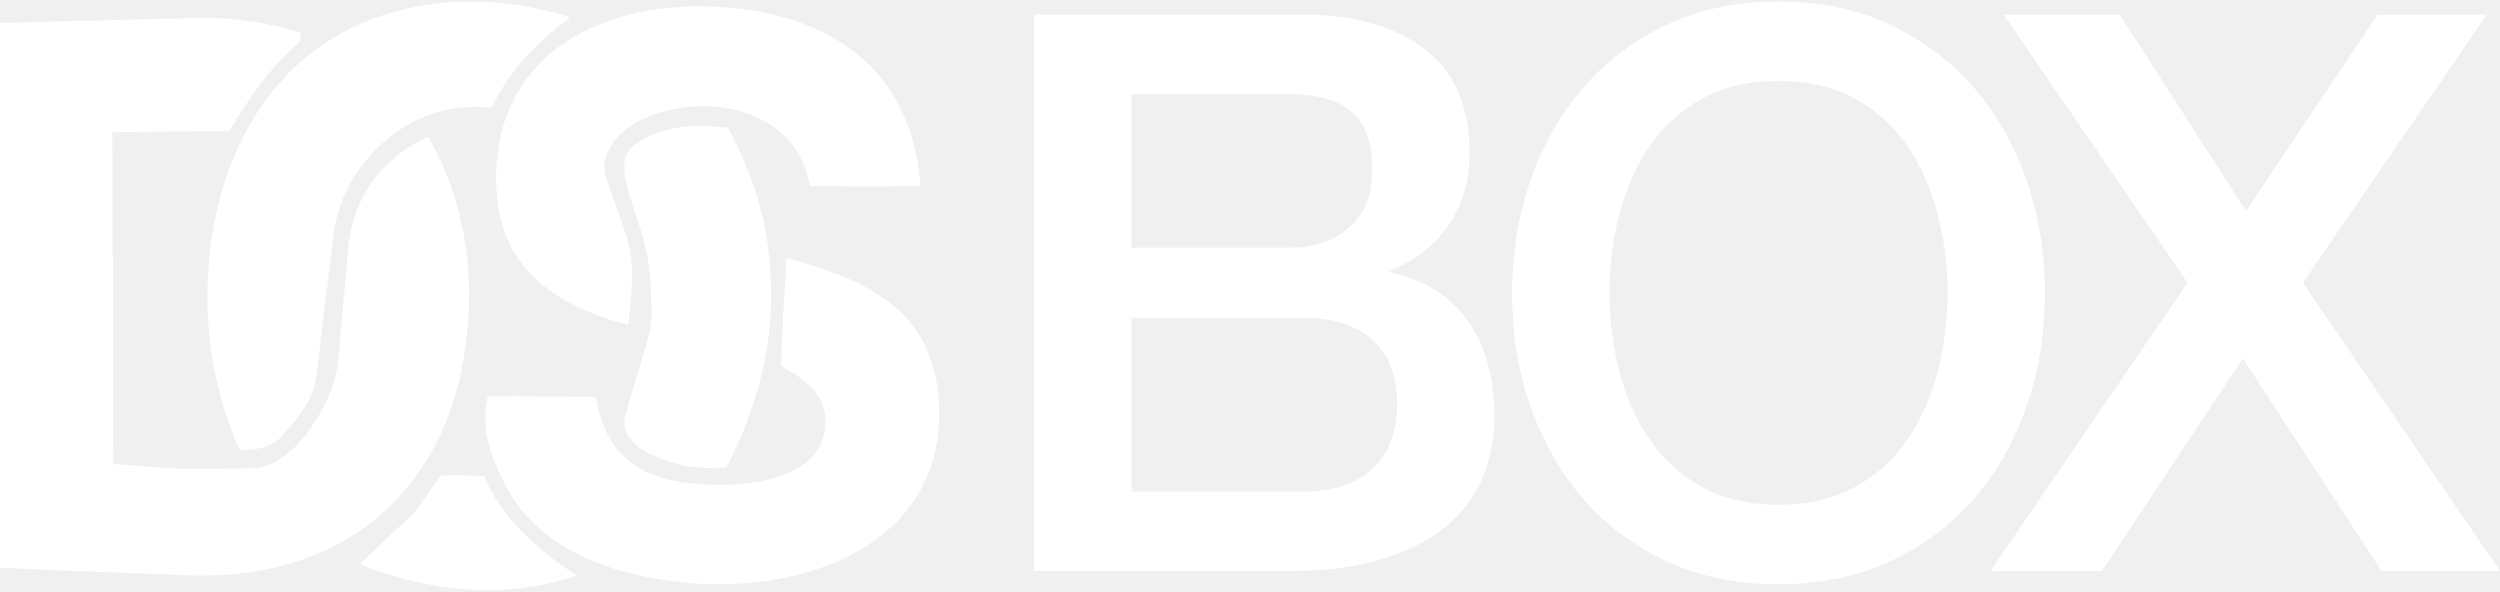
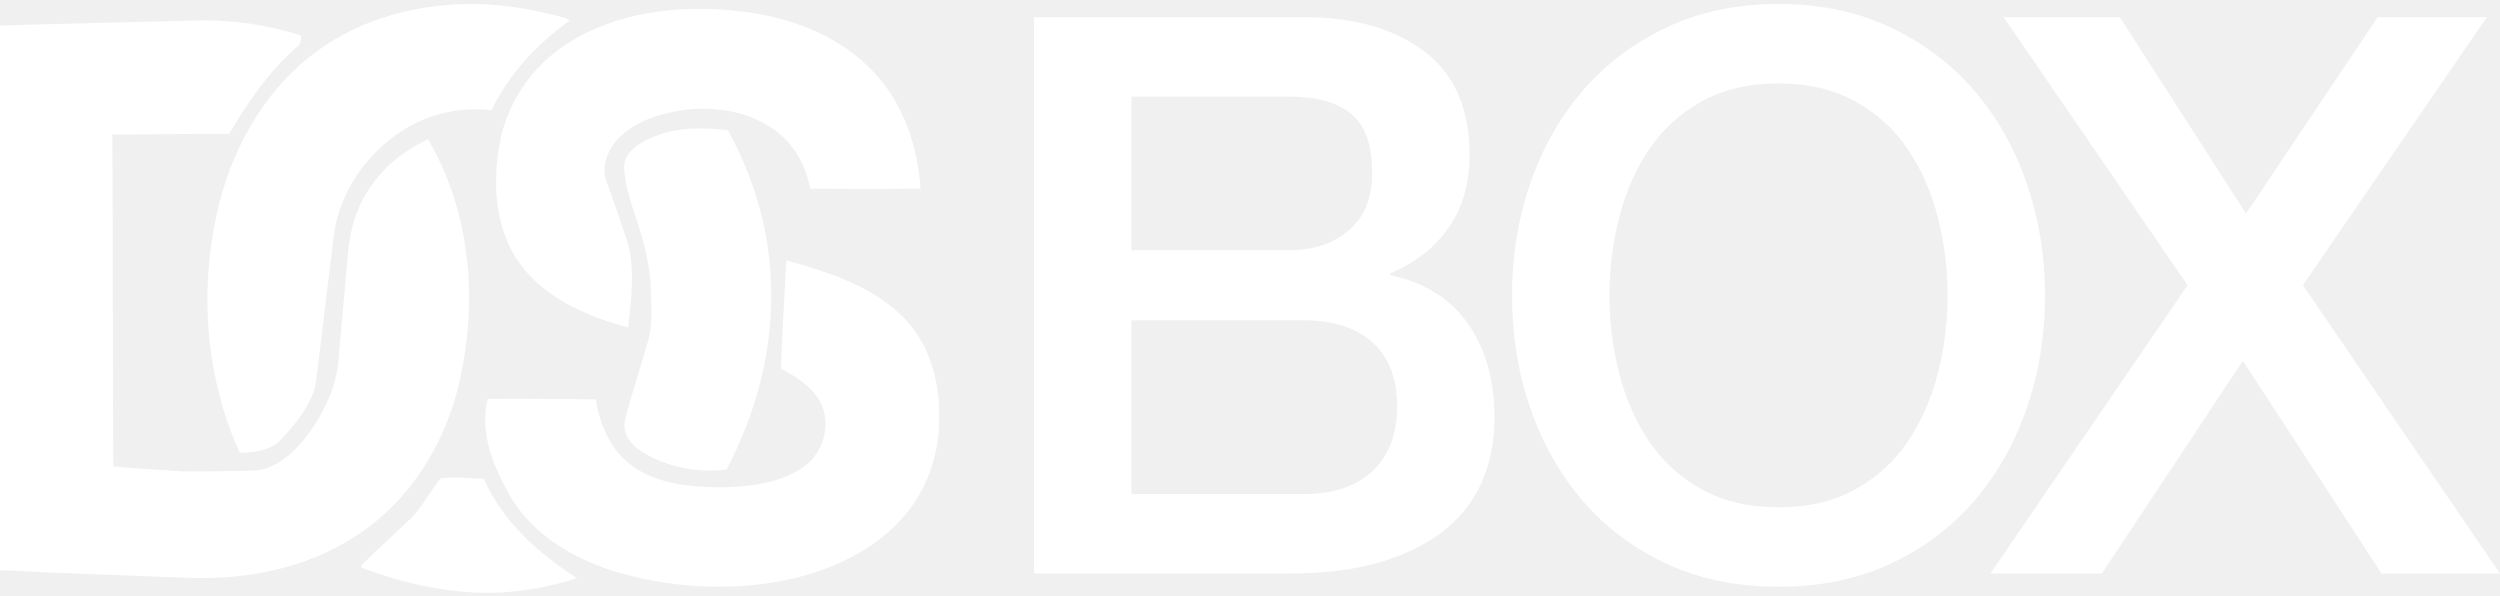
- <svg xmlns="http://www.w3.org/2000/svg" clip-rule="evenodd" fill-rule="evenodd" stroke-linejoin="round" stroke-miterlimit="2" viewBox="0 0 600 142">
+ <svg xmlns="http://www.w3.org/2000/svg" clip-rule="evenodd" fill-rule="evenodd" stroke-linejoin="round" stroke-miterlimit="2" viewBox="0 0 600 143">
  <g fill="#fff" fill-rule="nonzero">
-     <path d="m75.181 12.371c11.565-8.927 26.527-12.525 40.964-11.963 6.673.334 13.283 1.565 19.709 3.371.234.139.695.41.928.543-7.853 5.53-14.601 12.84-18.831 21.508-7.973-.903-16.231 1.105-22.746 5.839-8.15 5.72-14.065 14.848-15.157 24.829-1.263 10.082-2.437 20.176-3.687 30.258-.366 2.79-.486 5.701-1.748 8.27-1.762 3.712-4.419 6.925-7.216 9.905-2.538 2.651-6.395 3.081-9.867 3.119-8.081-17.828-9.728-38.307-5.499-57.353 3.251-14.804 10.909-29.065 23.15-38.326z" />
-     <path d="m135.993 9.966c11.919-7.734 26.773-9.407 40.643-7.974 12.272 1.231 24.822 5.688 33.307 14.994 6.988 7.449 10.265 17.619 10.984 27.657-8.831.164-17.669.088-26.501.037-.96-5.302-3.662-10.365-7.98-13.673-6.256-4.849-14.627-6.193-22.335-5.209-5.795.846-11.875 2.696-15.972 7.115-2.449 2.734-4.021 6.881-2.43 10.416 1.546 4.35 3.049 8.719 4.558 13.081 2.323 6.963 1.243 14.438.505 21.577-9.71-2.607-19.747-6.843-25.908-15.17-5.935-8.086-6.692-18.806-5.057-28.414 1.673-9.949 7.676-19.021 16.186-24.437z" />
-     <path d="m0 5.515c16.199-.436 32.404-.846 48.61-1.231 8.023-.025 16.034 1.174 23.673 3.661.038 1.112-.177 2.191-1.168 2.841-6.647 5.821-11.628 13.213-16.136 20.732-9.336-.044-18.673.17-28.016.177.189 26.552.044 53.117.227 79.675 5.663.455 11.338.865 17.007 1.181 5.486-.019 10.972-.095 16.458-.19 5.284-.176 9.52-3.989 12.651-7.903 4.185-5.455 7.411-11.913 7.954-18.851.707-8.472 1.503-16.937 2.266-25.403.316-3.598 1.029-7.191 2.437-10.53 3.075-7.55 9.369-13.535 16.761-16.824 10.517 17.783 12.064 39.778 7.209 59.575-3.522 14.116-11.83 27.285-24.109 35.334-11.988 8.036-26.779 10.921-41.034 10.302-14.93-.625-29.873-1.035-44.79-1.824v-130.722z" />
-     <path d="m155.974 32.616c5.833-2.746 12.455-2.695 18.73-1.963 6.465 11.748 10.278 24.999 10.36 38.44.315 14.967-3.75 29.822-10.726 43.003-7.033.834-14.394-.555-20.403-4.362-2.538-1.591-4.723-4.47-3.908-7.62 1.648-6.578 3.889-13.004 5.688-19.545.947-3.756.549-7.651.499-11.476-.12-4.508-1.004-8.965-2.292-13.277-1.572-5.416-3.908-10.732-4.141-16.438.139-3.409 3.383-5.512 6.193-6.762z" />
-     <path d="m188.719 61.902c9.671 2.633 19.702 5.846 27.209 12.796 6.212 5.669 9.141 14.11 9.444 22.361v4.722c-.43 7.796-3.214 15.53-8.365 21.458-6.849 8.004-16.799 12.701-26.918 15.056-13.472 3.055-27.708 2.374-40.996-1.288-10.72-3.03-21.326-9.027-26.925-19.008-3.819-6.875-7.159-14.911-5.101-22.878 8.636-.101 17.279.063 25.921.126.96 5.922 3.409 11.969 8.339 15.675 6.136 4.646 14.185 5.353 21.628 5.429 6.768-.145 14.003-.846 19.735-4.791 4.981-3.296 6.938-10.455 4.128-15.764-2.026-3.712-5.789-5.972-9.381-7.941.234-8.662.878-17.304 1.282-25.953z" />
-     <path d="m105.716 114.236c3.397-.53 6.945-.012 10.398.057 4.482 10.227 13.086 17.916 22.322 23.844-6.786 2.304-13.932 3.409-21.091 3.561h-.398c-10.353-.108-20.599-2.387-30.233-6.099-.012-.126-.037-.372-.05-.498 3.542-3.466 7.209-6.812 10.808-10.227 3.465-2.942 5.429-7.147 8.244-10.638z" />
-     <path d="m271.547 59.442h38.147c5.61 0 10.284-1.59 14.024-4.769s5.61-7.76 5.61-13.744c0-6.732-1.683-11.469-5.049-14.211-3.366-2.743-8.227-4.114-14.585-4.114h-38.147zm-23.375-55.912h64.888c11.967 0 21.566 2.743 28.797 8.228 7.23 5.485 10.846 13.775 10.846 24.87 0 6.732-1.652 12.498-4.956 17.297-3.303 4.8-8.009 8.509-14.118 11.127v.374c8.228 1.745 14.461 5.641 18.7 11.687 4.238 6.046 6.357 13.619 6.357 22.72 0 5.236-.935 10.129-2.804 14.679-1.87 4.55-4.8 8.477-8.789 11.781-3.99 3.303-9.101 5.921-15.334 7.853-6.233 1.933-13.651 2.899-22.252 2.899h-61.335zm23.375 114.441h41.326c7.105 0 12.622-1.839 16.549-5.516 3.927-3.678 5.89-8.882 5.89-15.614 0-6.607-1.963-11.687-5.89-15.24s-9.444-5.33-16.549-5.33h-41.326z" />
-     <path d="m426.845 19.425c-7.106 0-13.246 1.433-18.419 4.301-5.174 2.867-9.381 6.7-12.622 11.5-3.242 4.799-5.641 10.253-7.2 16.362-1.558 6.108-2.337 12.342-2.337 18.699 0 6.358.779 12.591 2.337 18.7 1.559 6.108 3.958 11.563 7.2 16.362 3.241 4.8 7.448 8.633 12.622 11.5 5.173 2.868 11.313 4.301 18.419 4.301s13.245-1.433 18.419-4.301c5.174-2.867 9.381-6.7 12.622-11.5 3.241-4.799 5.641-10.254 7.199-16.362 1.559-6.109 2.338-12.342 2.338-18.7 0-6.357-.779-12.591-2.338-18.699-1.558-6.109-3.958-11.563-7.199-16.362-3.241-4.8-7.448-8.633-12.622-11.5-5.174-2.868-11.313-4.301-18.419-4.301zm0-19.074c9.973 0 18.918 1.87 26.834 5.61s14.617 8.789 20.102 15.147 9.692 13.775 12.622 22.252 4.394 17.453 4.394 26.927c0 9.6-1.464 18.638-4.394 27.115s-7.137 15.894-12.622 22.252-12.186 11.376-20.102 15.053c-7.916 3.678-16.861 5.517-26.834 5.517s-18.918-1.839-26.834-5.517c-7.916-3.677-14.617-8.695-20.102-15.053s-9.692-13.775-12.622-22.252-4.394-17.515-4.394-27.115c0-9.474 1.464-18.45 4.394-26.927s7.137-15.894 12.622-22.252 12.186-11.407 20.102-15.147 16.861-5.61 26.834-5.61z" />
-     <path d="m480.884 3.53h27.862l30.294 47.123 31.602-47.123h26.179l-44.131 64.327 47.31 69.188h-28.423l-33.285-51.05-33.847 51.05h-26.74l47.31-69.188-44.131-64.327z" />
+     <path d="m75.181 12.973c11.565-8.926 26.527-12.525 40.964-11.963 6.673.335 13.283 1.566 19.709 3.371.234.139.695.411.928.543-7.853 5.53-14.601 12.841-18.831 21.508-7.973-.902-16.231 1.105-22.746 5.84-8.15 5.719-14.065 14.848-15.157 24.829-1.263 10.081-2.437 20.176-3.687 30.258-.366 2.79-.486 5.7-1.748 8.269-1.762 3.712-4.419 6.926-7.216 9.905-2.538 2.652-6.395 3.081-9.867 3.119-8.081-17.828-9.728-38.307-5.499-57.353 3.251-14.804 10.909-29.065 23.15-38.326z" />
+     <path d="m135.993 10.568c11.919-7.733 26.773-9.406 40.643-7.973 12.272 1.231 24.822 5.688 33.307 14.993 6.988 7.449 10.265 17.619 10.984 27.657-8.831.164-17.669.088-26.501.038-.96-5.303-3.662-10.366-7.98-13.674-6.256-4.848-14.627-6.193-22.335-5.208-5.795.846-11.875 2.695-15.972 7.115-2.449 2.733-4.021 6.881-2.43 10.416 1.546 4.349 3.049 8.718 4.558 13.08 2.323 6.963 1.243 14.438.505 21.578-9.71-2.607-19.747-6.843-25.908-15.17-5.935-8.087-6.692-18.806-5.057-28.415 1.673-9.949 7.676-19.02 16.186-24.437z" />
+     <path d="m0 6.117c16.199-.435 32.404-.846 48.61-1.231 8.023-.025 16.034 1.175 23.673 3.662.038 1.111-.177 2.19-1.168 2.841-6.647 5.82-11.628 13.213-16.136 20.731-9.336-.044-18.673.171-28.016.177.189 26.552.044 53.117.227 79.676 5.663.454 11.338.865 17.007 1.18 5.486-.019 10.972-.095 16.458-.189 5.284-.177 9.52-3.99 12.651-7.904 4.185-5.454 7.411-11.912 7.954-18.85.707-8.472 1.503-16.938 2.266-25.404.316-3.598 1.029-7.19 2.437-10.53 3.075-7.55 9.369-13.535 16.761-16.824 10.517 17.784 12.064 39.778 7.209 59.576-3.522 14.115-11.83 27.284-24.109 35.333-11.988 8.036-26.779 10.921-41.034 10.303-14.93-.625-29.873-1.036-44.79-1.825v-130.722z" />
+     <path d="m155.974 33.219c5.833-2.746 12.455-2.696 18.73-1.963 6.465 11.748 10.278 24.999 10.36 38.439.315 14.968-3.75 29.822-10.726 43.004-7.033.833-14.394-.556-20.403-4.363-2.538-1.59-4.723-4.469-3.908-7.619 1.648-6.578 3.889-13.005 5.688-19.545.947-3.756.549-7.651.499-11.477-.12-4.507-1.004-8.964-2.292-13.276-1.572-5.417-3.908-10.732-4.141-16.439.139-3.409 3.383-5.511 6.193-6.761z" />
+     <path d="m188.719 62.505c9.671 2.632 19.702 5.845 27.209 12.796 6.212 5.669 9.141 14.109 9.444 22.36v4.722c-.43 7.797-3.214 15.53-8.365 21.458-6.849 8.005-16.799 12.702-26.918 15.056-13.472 3.056-27.708 2.374-40.996-1.288-10.72-3.03-21.326-9.027-26.925-19.008-3.819-6.875-7.159-14.911-5.101-22.878 8.636-.101 17.279.063 25.921.126.96 5.922 3.409 11.97 8.339 15.675 6.136 4.647 14.185 5.354 21.628 5.43 6.768-.146 14.003-.846 19.735-4.792 4.981-3.295 6.938-10.454 4.128-15.763-2.026-3.712-5.789-5.972-9.381-7.942.234-8.661.878-17.304 1.282-25.952z" />
+     <path d="m105.716 114.839c3.397-.531 6.945-.013 10.398.057 4.482 10.227 13.086 17.916 22.322 23.844-6.786 2.304-13.932 3.408-21.091 3.56h-.398c-10.353-.107-20.599-2.386-30.233-6.098-.012-.127-.037-.373-.05-.499 3.542-3.466 7.209-6.812 10.808-10.227 3.465-2.942 5.429-7.146 8.244-10.637z" />
+     <path d="m271.547 60.044h38.147c5.61 0 10.284-1.589 14.024-4.768s5.61-7.76 5.61-13.744c0-6.732-1.683-11.469-5.049-14.212s-8.227-4.114-14.585-4.114h-38.147zm-23.375-55.911h64.888c11.967 0 21.566 2.742 28.797 8.227 7.23 5.486 10.846 13.776 10.846 24.871 0 6.732-1.652 12.497-4.956 17.297-3.303 4.799-8.009 8.508-14.118 11.126v.374c8.228 1.745 14.461 5.641 18.7 11.687 4.238 6.046 6.357 13.62 6.357 22.72 0 5.236-.935 10.129-2.804 14.679-1.87 4.55-4.8 8.477-8.789 11.781-3.99 3.304-9.101 5.921-15.334 7.854-6.233 1.932-13.651 2.898-22.252 2.898h-61.335v-133.514zm23.375 114.441h41.326c7.105 0 12.622-1.839 16.549-5.517 3.927-3.677 5.89-8.882 5.89-15.614 0-6.607-1.963-11.687-5.89-15.24s-9.444-5.329-16.549-5.329h-41.326z" />
+     <path d="m426.845 20.027c-7.106 0-13.246 1.434-18.419 4.301-5.174 2.867-9.381 6.701-12.622 11.5-3.242 4.8-5.641 10.254-7.2 16.362-1.558 6.109-2.337 12.342-2.337 18.7s.779 12.591 2.337 18.699c1.559 6.109 3.958 11.563 7.2 16.363 3.241 4.799 7.448 8.632 12.622 11.5 5.173 2.867 11.313 4.301 18.419 4.301s13.245-1.434 18.419-4.301c5.174-2.868 9.381-6.701 12.622-11.5 3.241-4.8 5.641-10.254 7.199-16.363 1.559-6.108 2.338-12.341 2.338-18.699s-.779-12.591-2.338-18.7c-1.558-6.108-3.958-11.562-7.199-16.362-3.241-4.799-7.448-8.633-12.622-11.5s-11.313-4.301-18.419-4.301zm0-19.073c9.973 0 18.918 1.87 26.834 5.61 7.916 3.739 14.617 8.788 20.102 15.146s9.692 13.775 12.622 22.253c2.93 8.477 4.394 17.452 4.394 26.927 0 9.599-1.464 18.637-4.394 27.114s-7.137 15.895-12.622 22.253c-5.485 6.357-12.186 11.375-20.102 15.053-7.916 3.677-16.861 5.516-26.834 5.516s-18.918-1.839-26.834-5.516c-7.916-3.678-14.617-8.696-20.102-15.053-5.485-6.358-9.692-13.776-12.622-22.253s-4.394-17.515-4.394-27.114c0-9.475 1.464-18.45 4.394-26.927 2.93-8.478 7.137-15.895 12.622-22.253s12.186-11.407 20.102-15.146c7.916-3.74 16.861-5.61 26.834-5.61z" />
+     <path d="m480.884 4.133h27.862l30.294 47.122 31.602-47.122h26.179l-44.131 64.326 47.31 69.188h-28.423l-33.285-51.049-33.847 51.049h-26.74l47.31-69.188-44.131-64.326z" />
  </g>
</svg>
